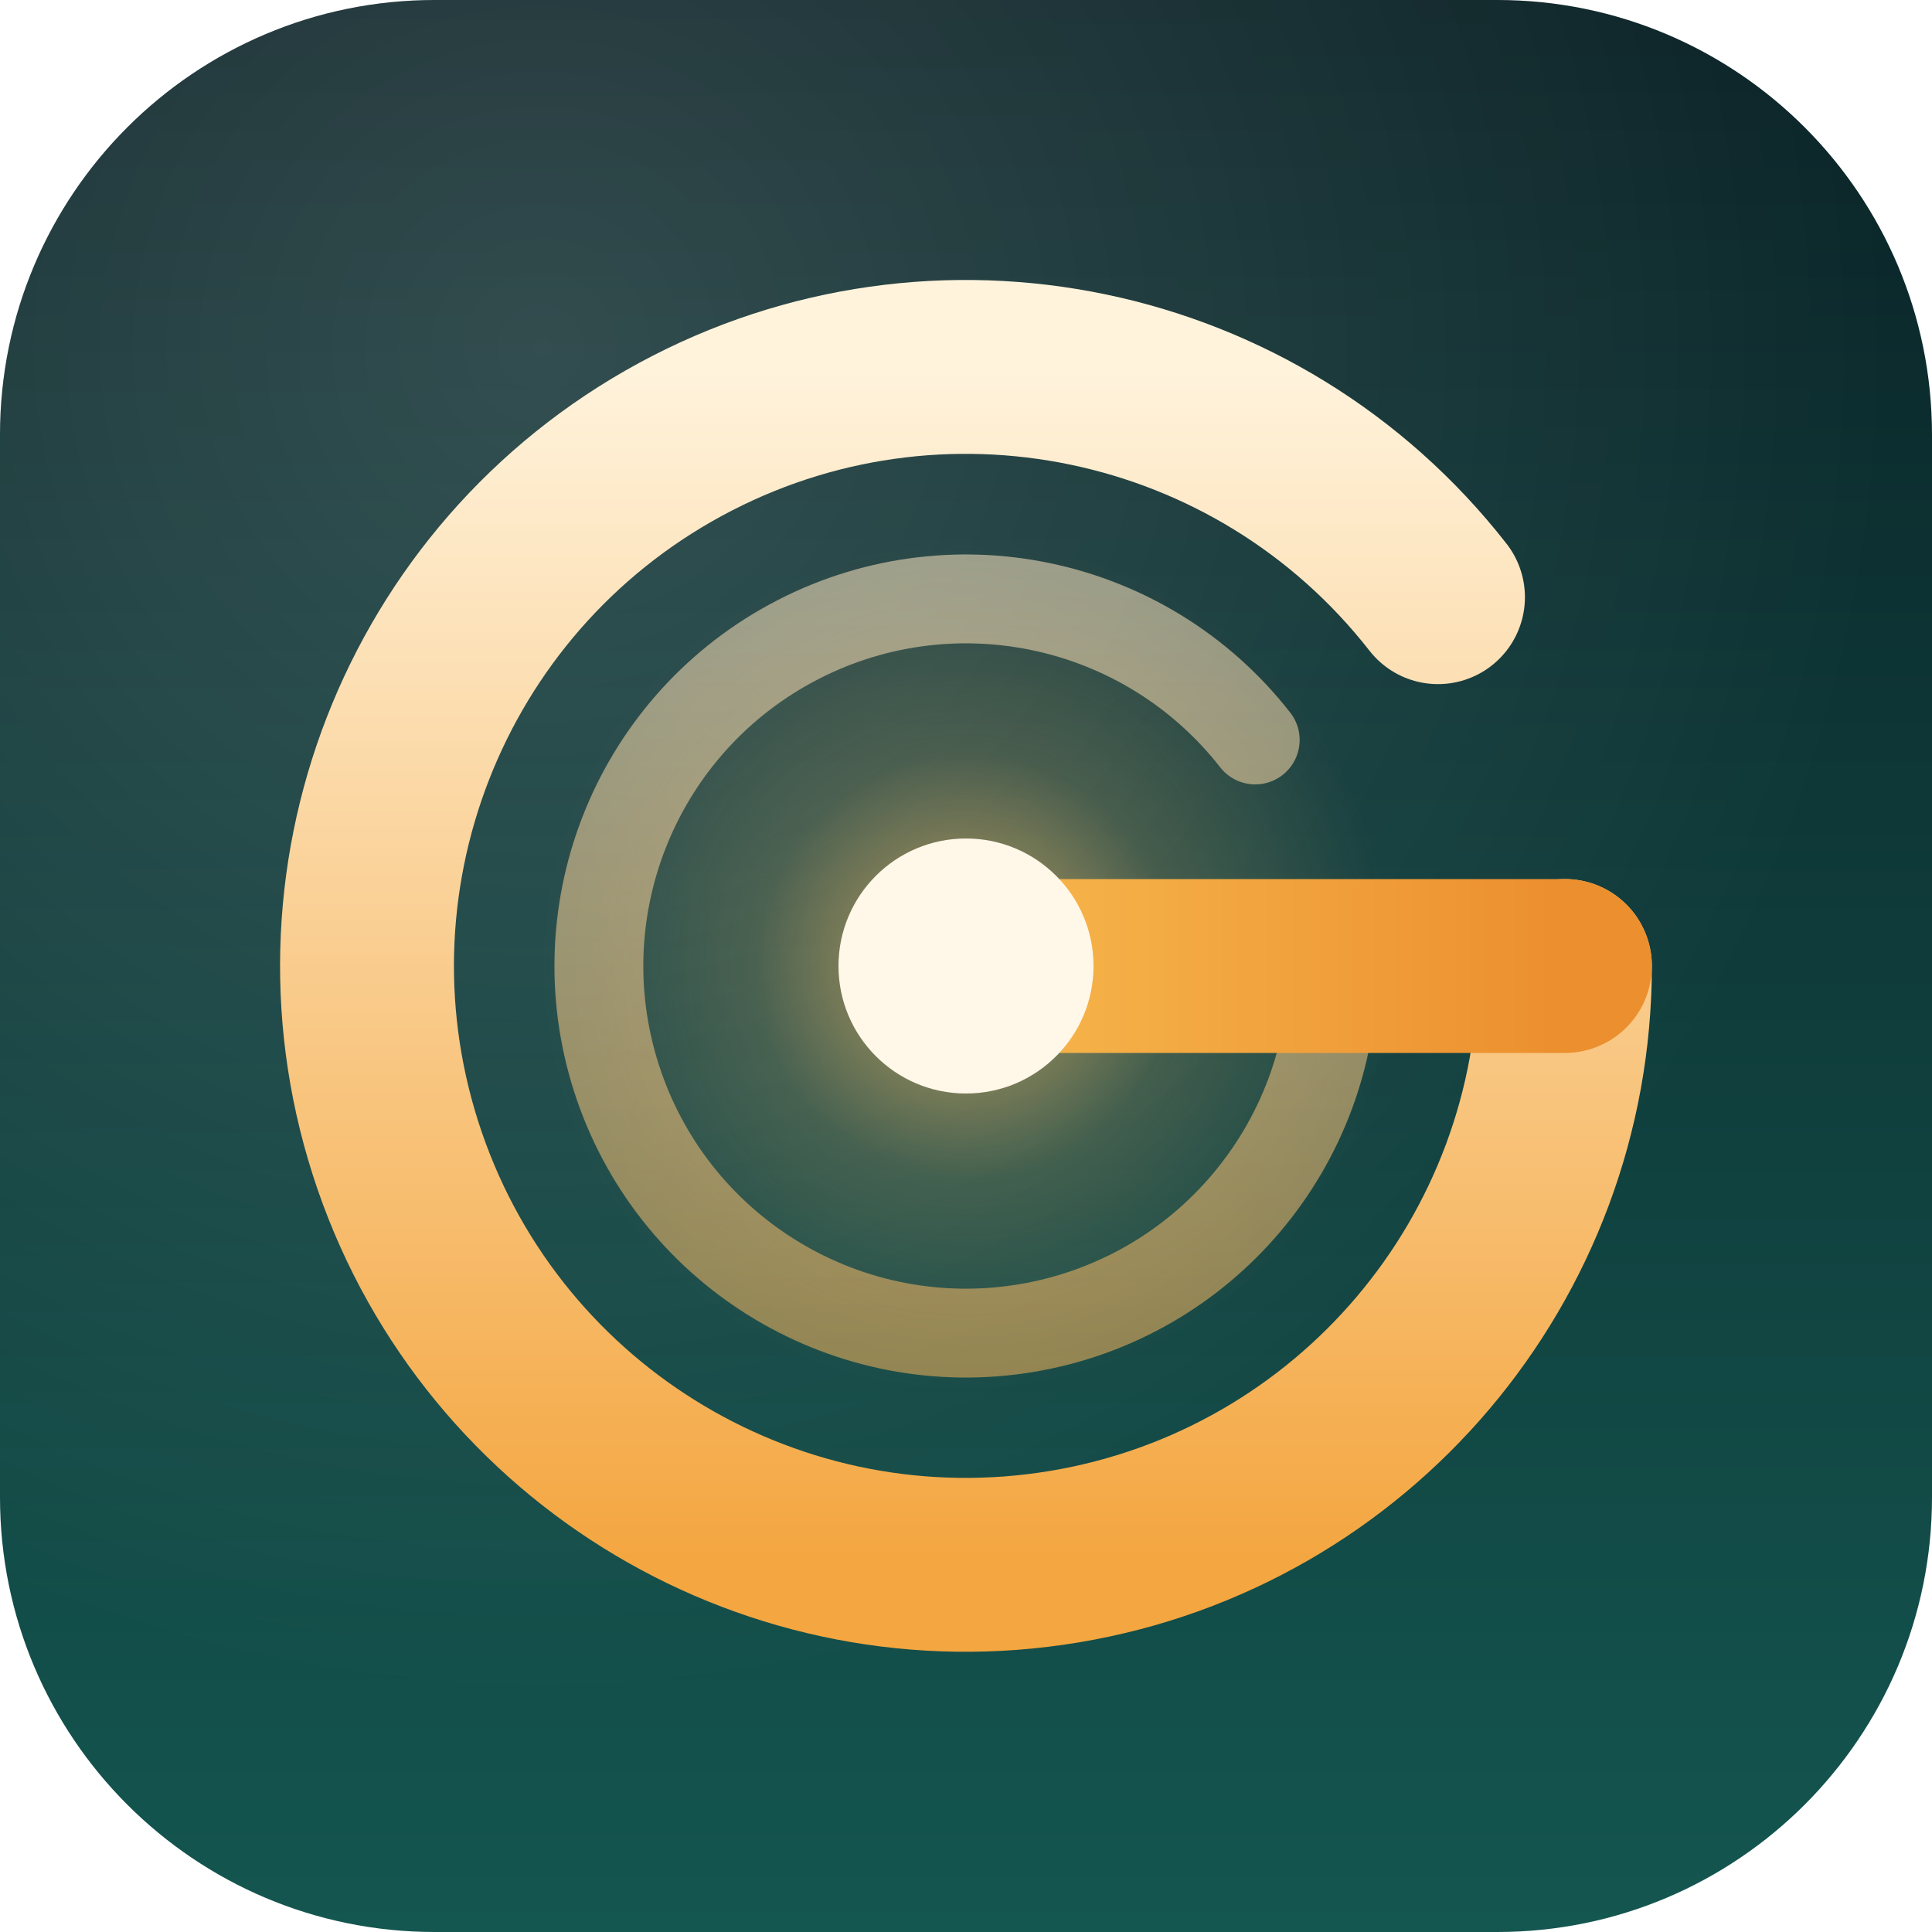
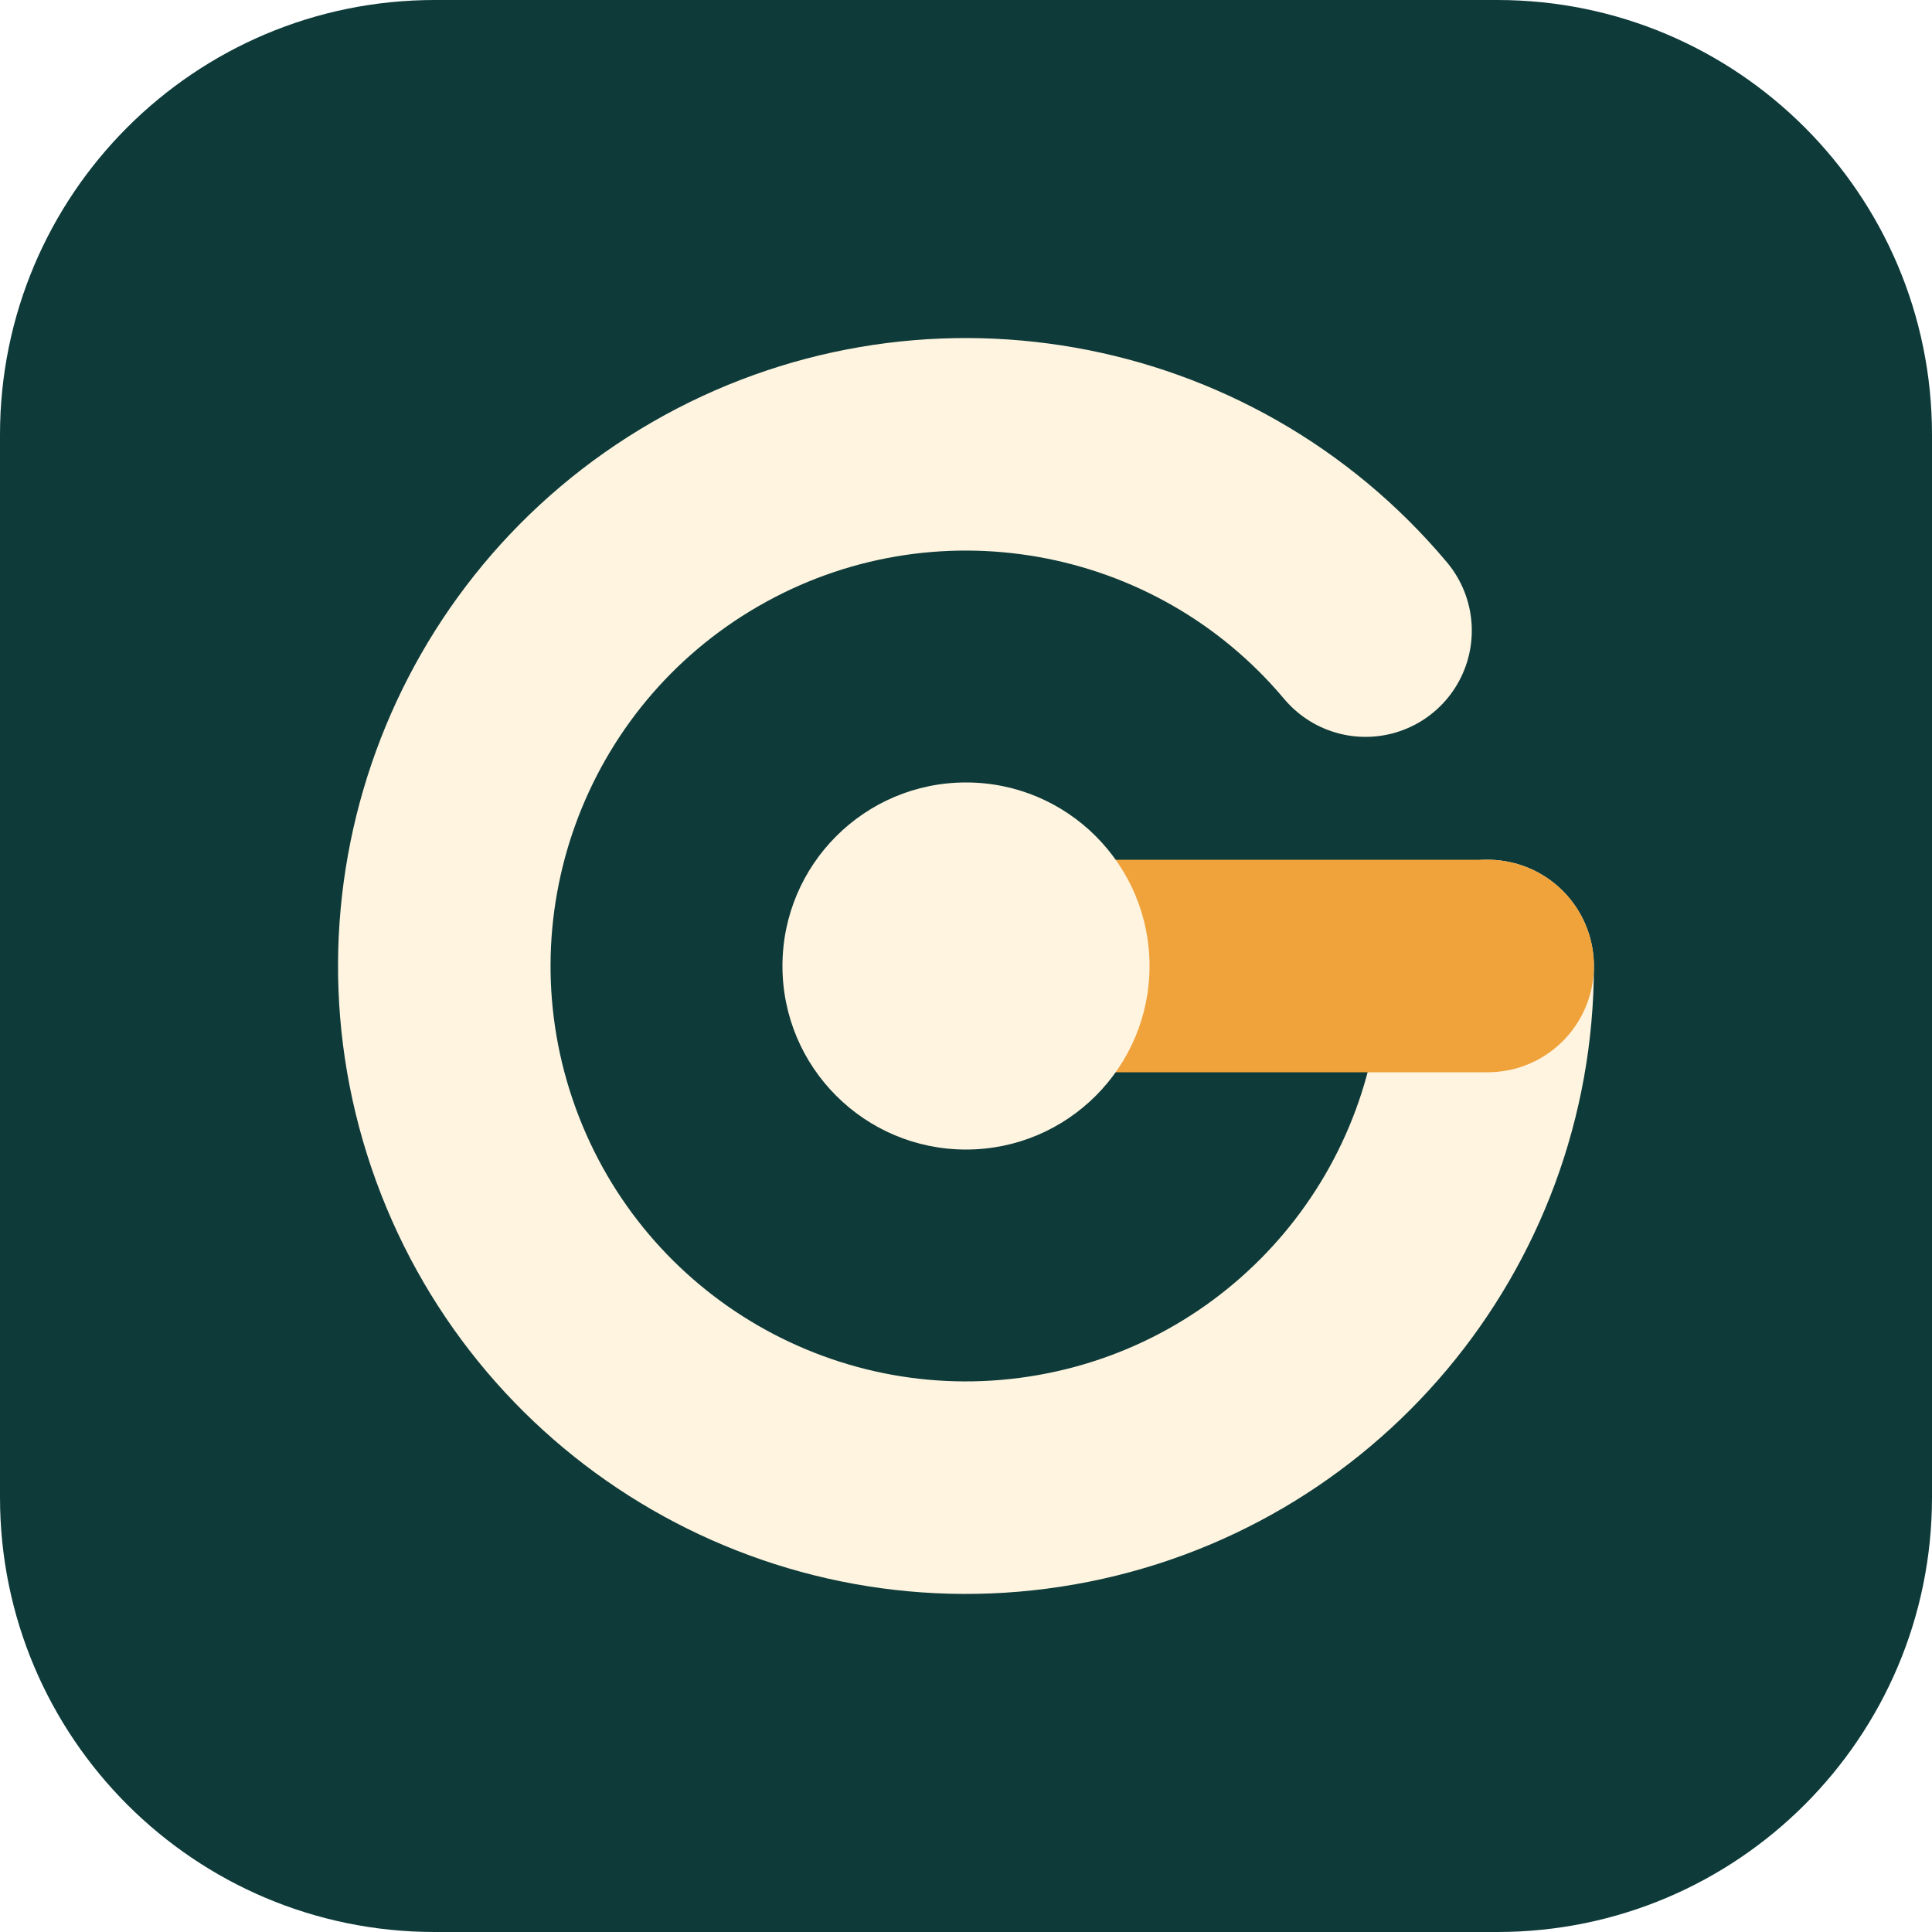
<svg xmlns="http://www.w3.org/2000/svg" viewBox="0 0 100 100" role="img" aria-label="Groundcast">
-   <defs>
-     <clipPath id="gc-shape">
-       <rect width="100" height="100" rx="22.5" />
-     </clipPath>
-     <linearGradient id="gc-bg" x1="0" y1="0" x2="0" y2="100" gradientUnits="userSpaceOnUse">
-       <stop offset="0" stop-color="#0a2226" />
-       <stop offset="1" stop-color="#145650" />
-     </linearGradient>
-     <radialGradient id="gc-hi" cx="28" cy="18" r="70" gradientUnits="userSpaceOnUse">
-       <stop offset="0" stop-color="#ffffff" stop-opacity="0.16" />
-       <stop offset="1" stop-color="#ffffff" stop-opacity="0" />
-     </radialGradient>
-     <radialGradient id="gc-glow" cx="50" cy="50" r="22" gradientUnits="userSpaceOnUse">
-       <stop offset="0" stop-color="#ffc46b" stop-opacity="0.7" />
-       <stop offset=".5" stop-color="#ffc46b" stop-opacity="0.175" />
-       <stop offset="1" stop-color="#ffc46b" stop-opacity="0" />
-     </radialGradient>
-     <linearGradient id="gc-ring" x1="0" y1="19" x2="0" y2="81" gradientUnits="userSpaceOnUse">
-       <stop offset="0" stop-color="#fff3dc" />
-       <stop offset="1" stop-color="#f4a640" />
-     </linearGradient>
-     <linearGradient id="gc-bar" x1="50" y1="0" x2="81" y2="0" gradientUnits="userSpaceOnUse">
-       <stop offset="0" stop-color="#f7b84e" />
-       <stop offset="1" stop-color="#ec8f2e" />
-     </linearGradient>
-   </defs>
-   <g clip-path="url(#gc-shape)">
-     <rect width="100" height="100" fill="url(#gc-bg)" />
-     <rect width="100" height="100" fill="url(#gc-hi)" />
-     <circle cx="50" cy="50" r="22" fill="url(#gc-glow)" />
-     <g fill="none" stroke="url(#gc-ring)" stroke-linecap="round">
-       <path d="M74.43 30.91A31 31 0 1 0 81 50" stroke-width="9" stroke-opacity="1" />
-       <path d="M64.97 38.3A19 19 0 1 0 69 50" stroke-width="4.6" stroke-opacity="0.55" />
-     </g>
-     <path d="M50 50H81" stroke="url(#gc-bar)" stroke-width="9" stroke-linecap="round" />
-     <circle cx="50" cy="50" r="6.6" fill="#fff7e8" />
-   </g>
+   <rect width="100" height="100" rx="22.5" fill="#0e3b3a" />
+   <path d="M70.68 32.64A27 27 0 1 0 77 50" fill="none" stroke="#fff4e0" stroke-width="11" stroke-linecap="round" />
+   <path d="M50 50H77" stroke="#f0a23b" stroke-width="11" stroke-linecap="round" />
+   <circle cx="50" cy="50" r="9.5" fill="#fff4e0" />
</svg>
